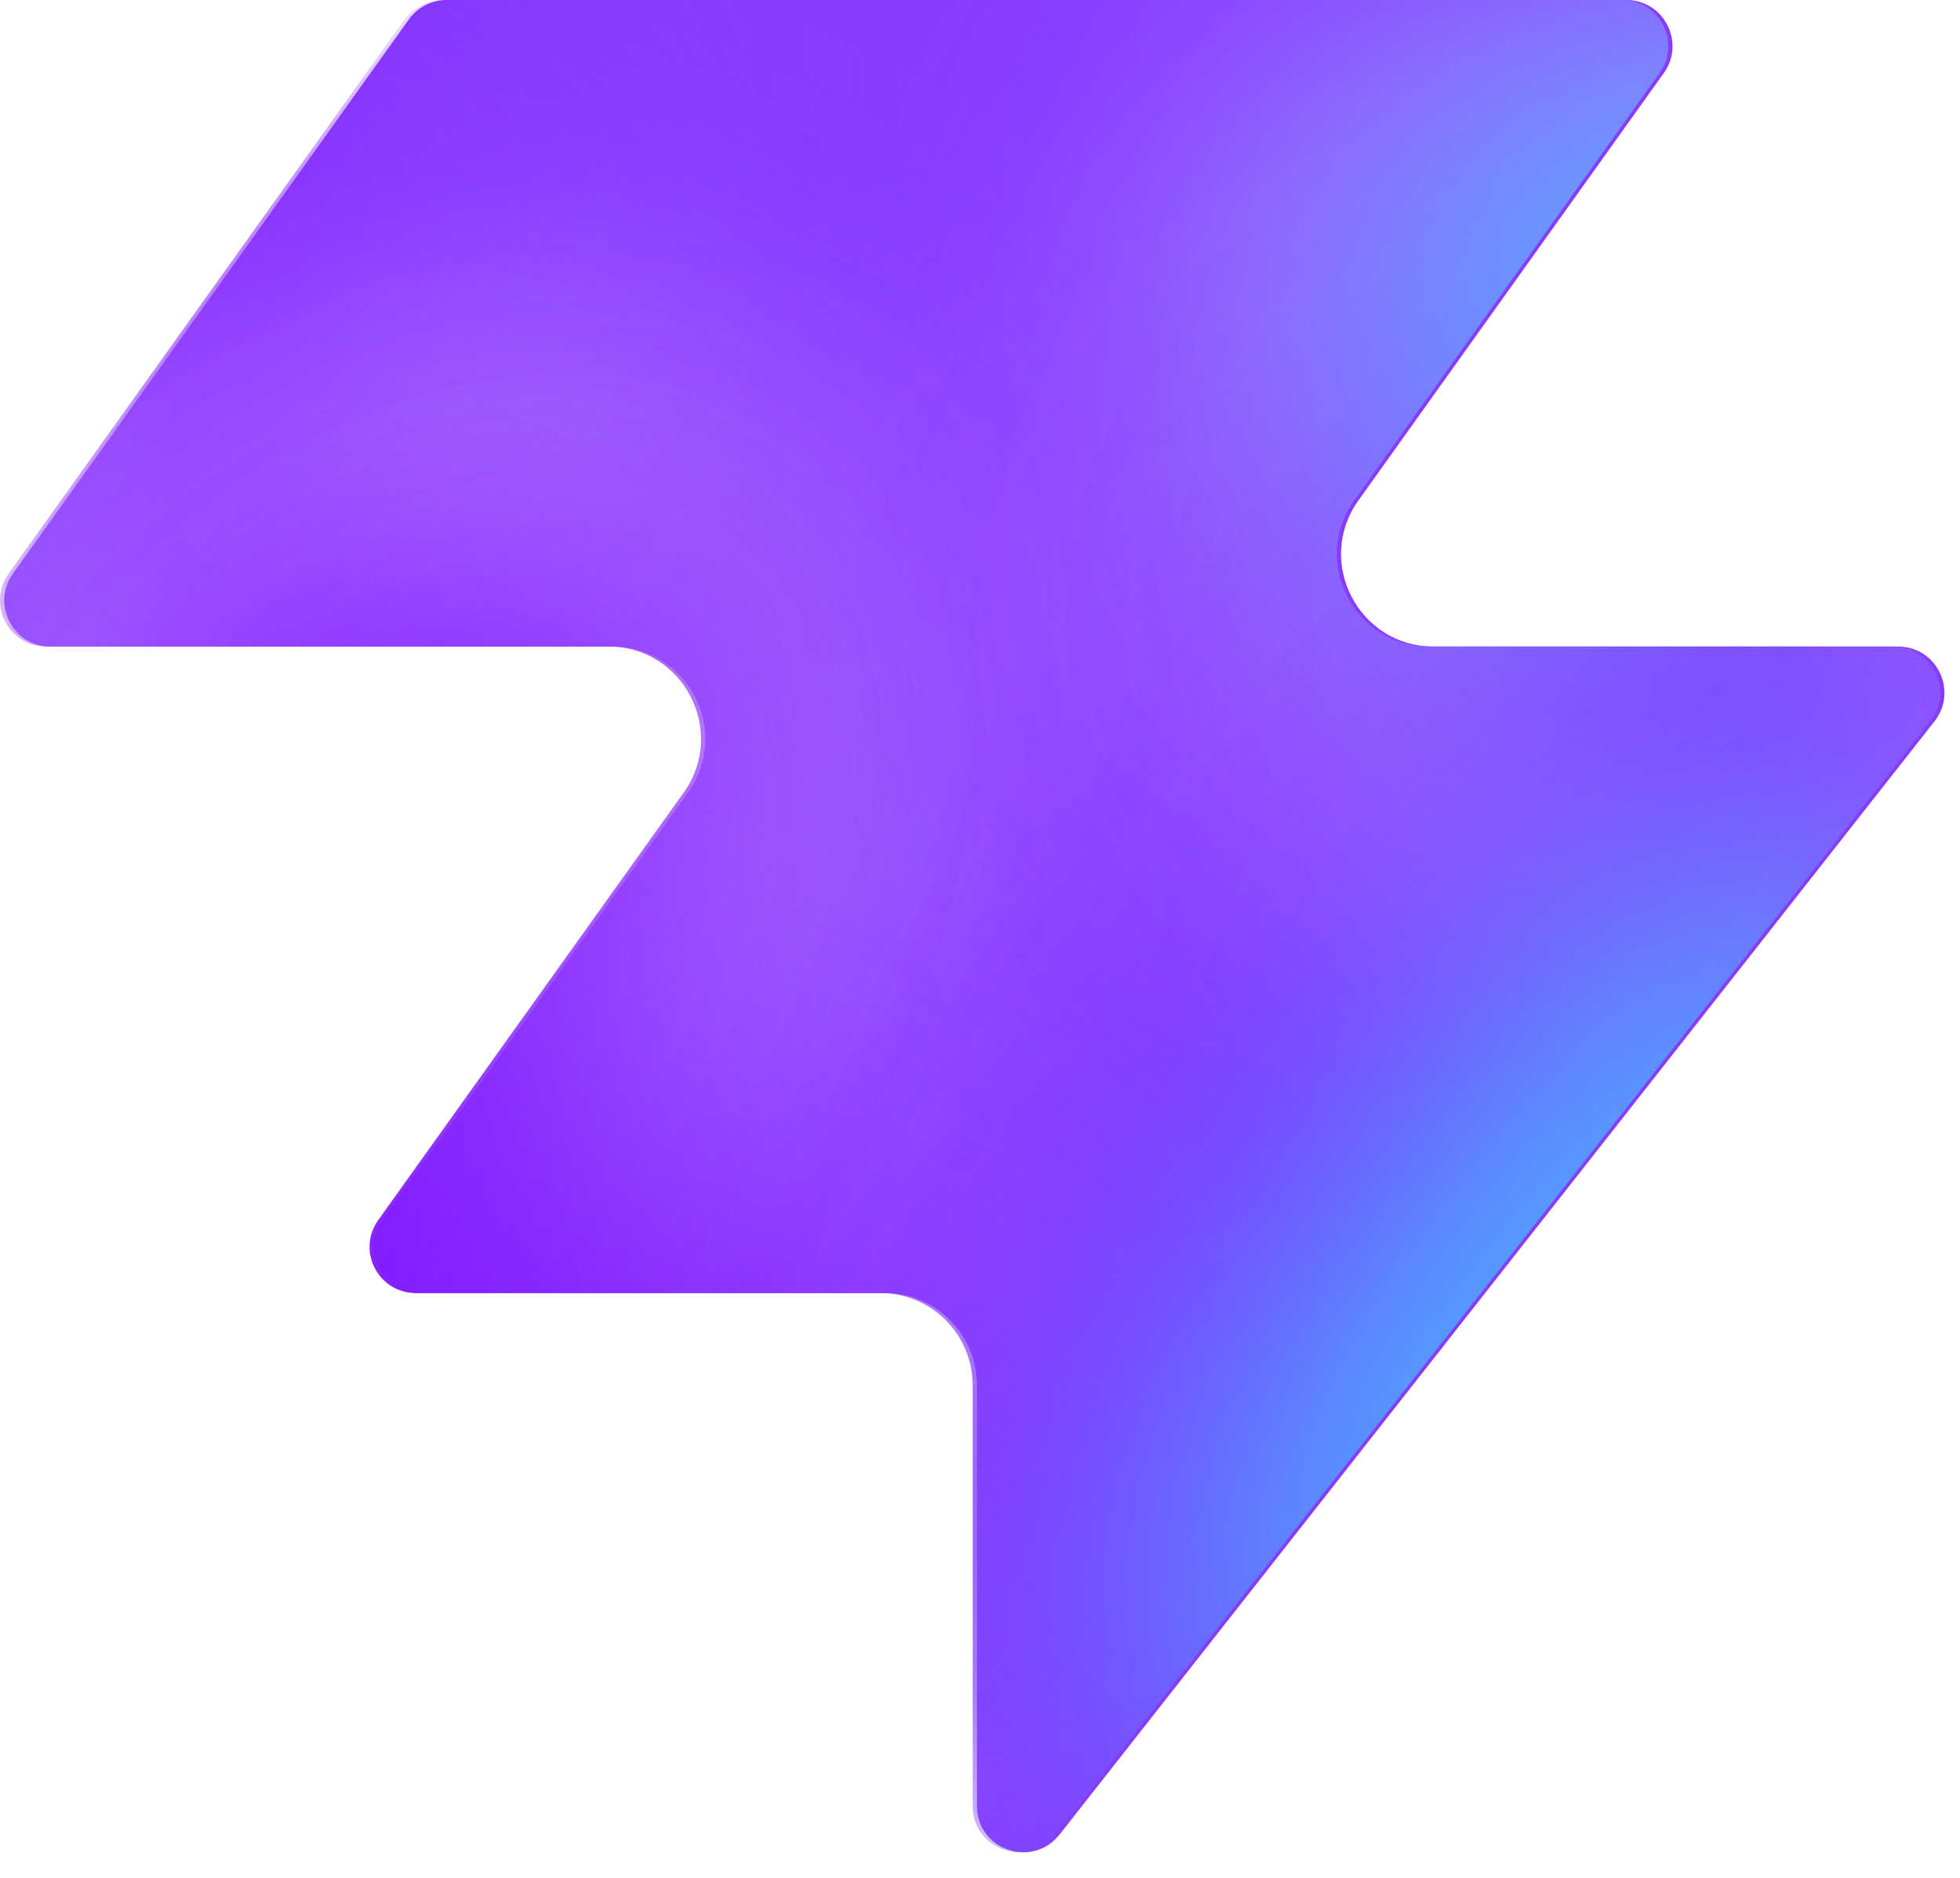
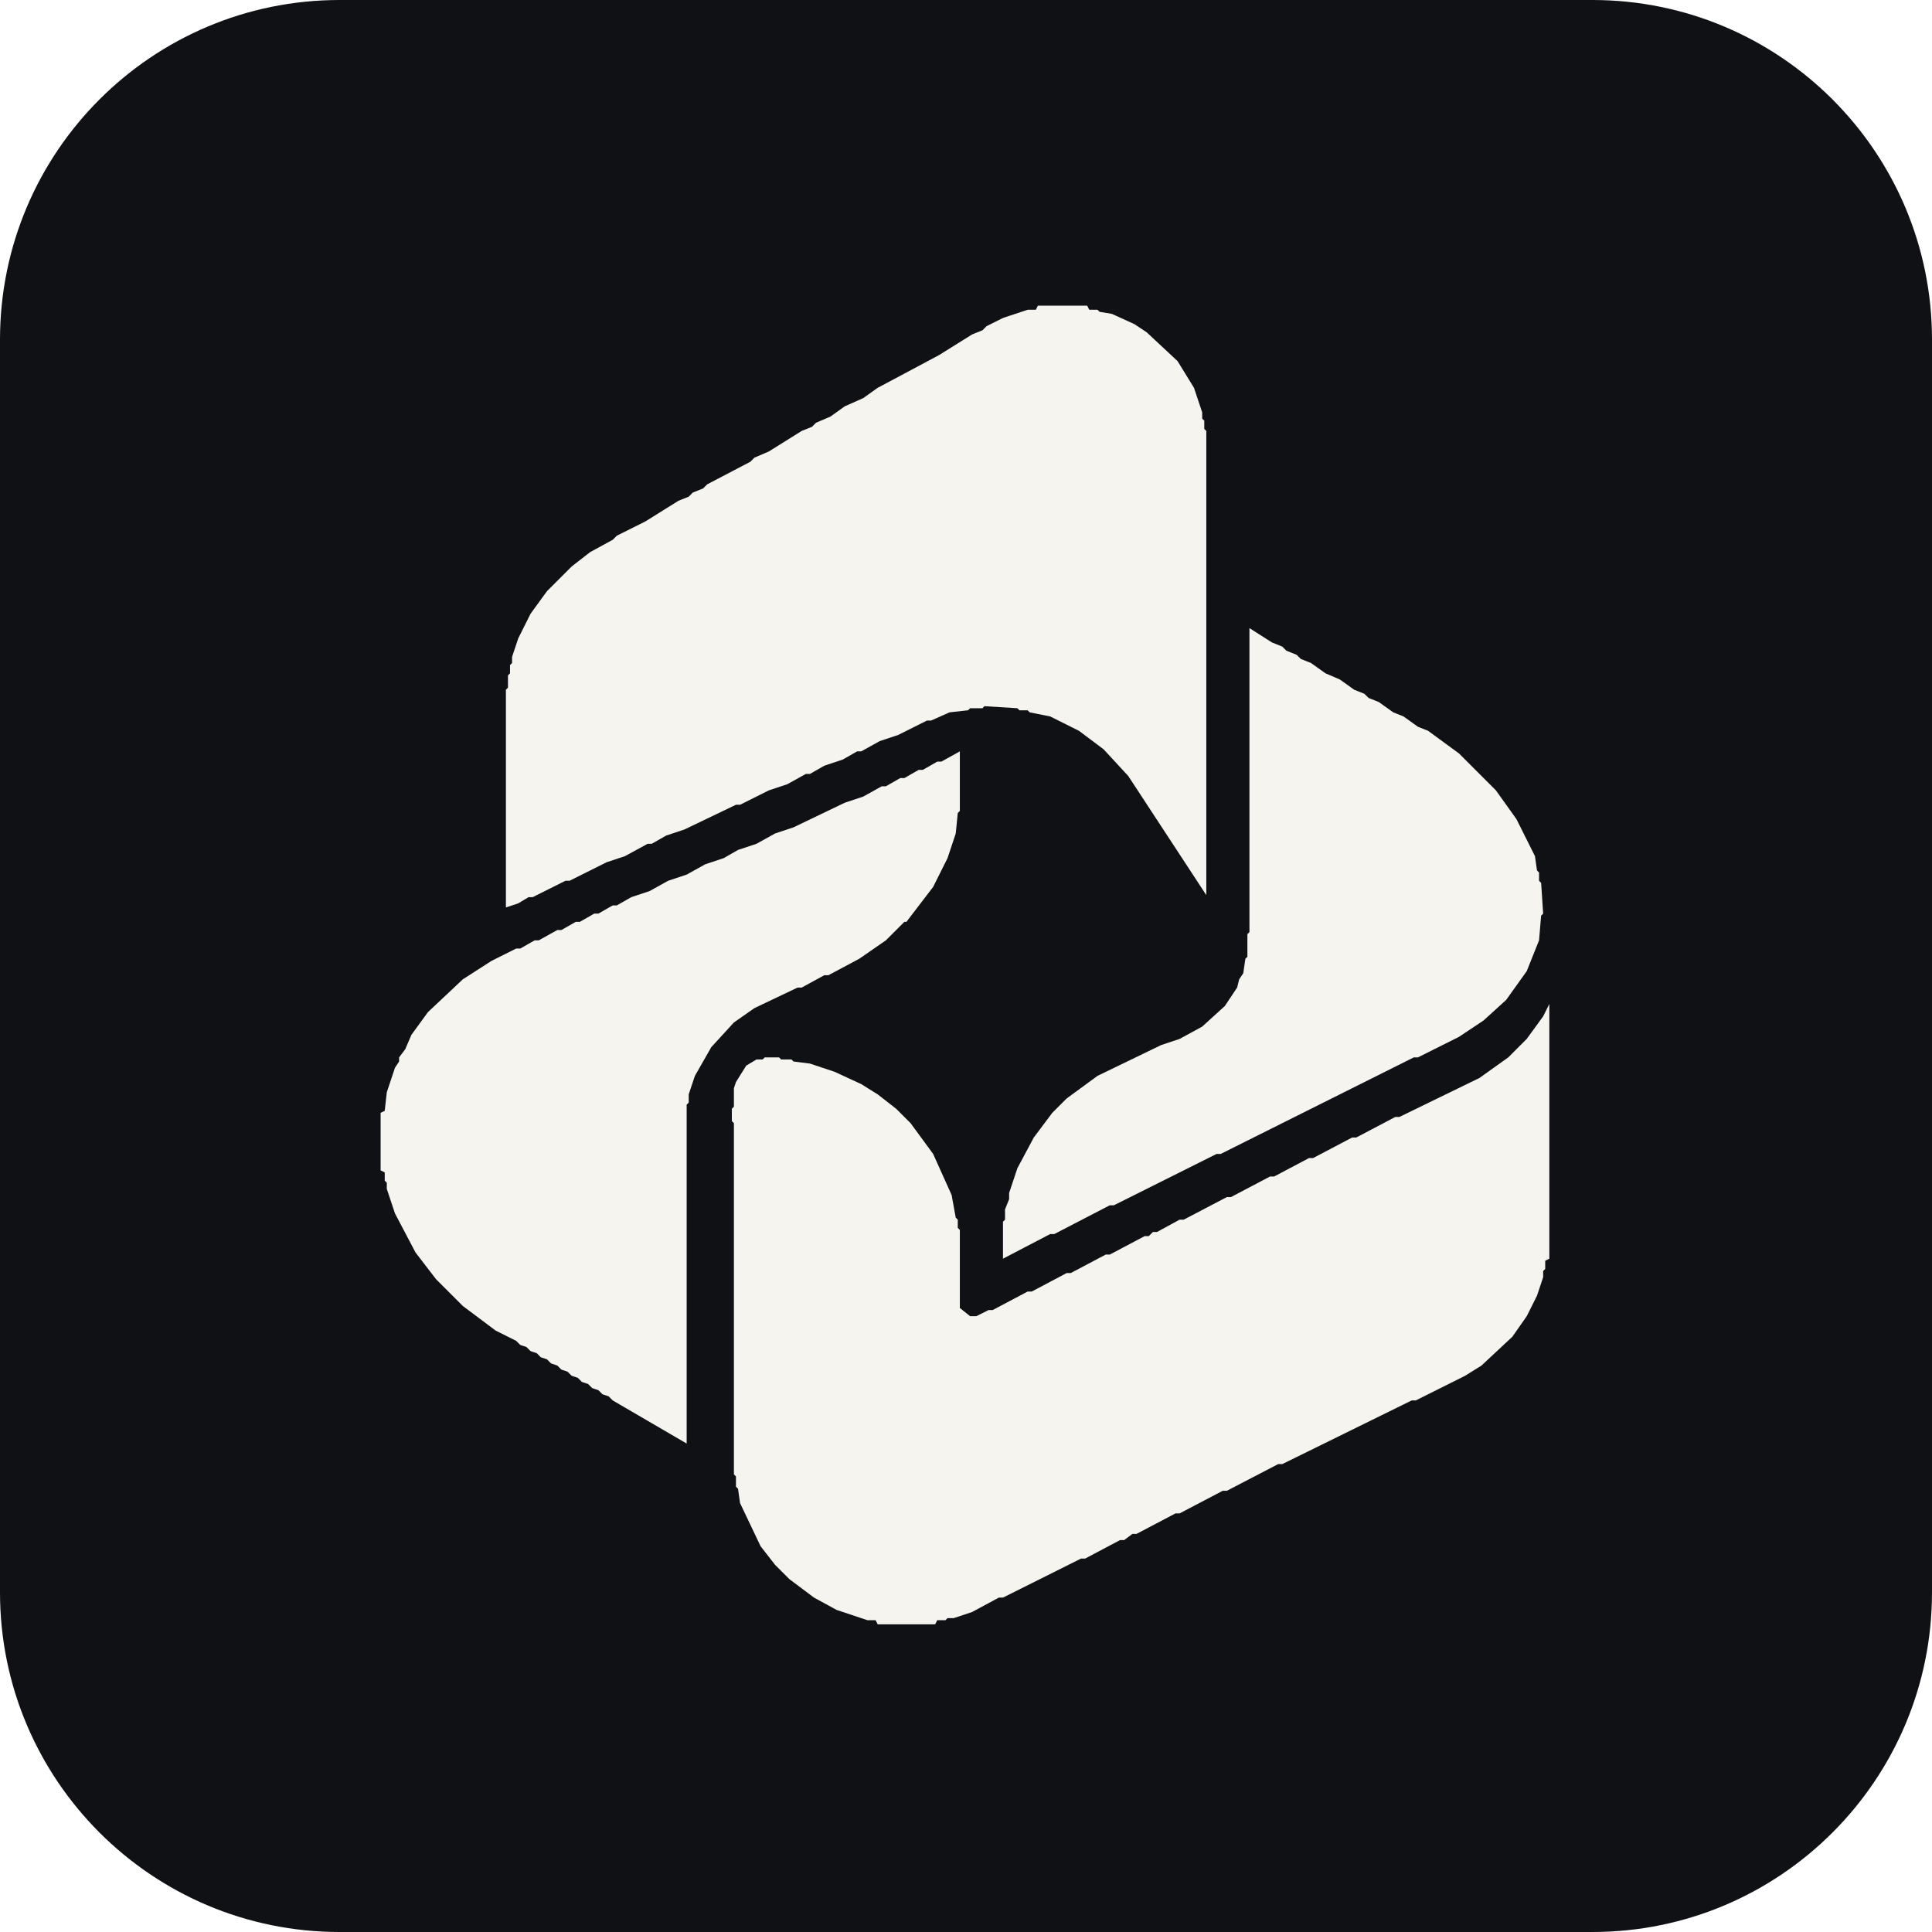
- <svg xmlns="http://www.w3.org/2000/svg" width="48" height="46" fill="none" viewBox="0 0 48 46">
-   <path fill="#863bff" d="M25.946 44.938c-.664.845-2.021.375-2.021-.698V33.937a2.26 2.26 0 0 0-2.262-2.262H10.287c-.92 0-1.456-1.04-.92-1.788l7.48-10.471c1.07-1.497 0-3.578-1.842-3.578H1.237c-.92 0-1.456-1.04-.92-1.788L10.013.474c.214-.297.556-.474.92-.474h28.894c.92 0 1.456 1.04.92 1.788l-7.48 10.471c-1.07 1.498 0 3.579 1.842 3.579h11.377c.943 0 1.473 1.088.89 1.83L25.947 44.94z" style="fill:#863bff;fill:color(display-p3 .525 .23 1);fill-opacity:1" />
-   <mask id="a" width="48" height="46" x="0" y="0" maskUnits="userSpaceOnUse" style="mask-type:alpha">
-     <path fill="#000" d="M25.842 44.938c-.664.844-2.021.375-2.021-.698V33.937a2.26 2.26 0 0 0-2.262-2.262H10.183c-.92 0-1.456-1.04-.92-1.788l7.48-10.471c1.07-1.498 0-3.579-1.842-3.579H1.133c-.92 0-1.456-1.04-.92-1.787L9.91.473c.214-.297.556-.474.92-.474h28.894c.92 0 1.456 1.04.92 1.788l-7.48 10.471c-1.07 1.498 0 3.578 1.842 3.578h11.377c.943 0 1.473 1.088.89 1.832L25.843 44.94z" style="fill:#000;fill-opacity:1" />
-   </mask>
-   <g mask="url(#a)">
-     <g filter="url(#b)">
-       <ellipse cx="5.508" cy="14.704" fill="#ede6ff" rx="5.508" ry="14.704" style="fill:#ede6ff;fill:color(display-p3 .927 .903 1);fill-opacity:1" transform="matrix(.00324 1 1 -.00324 -4.47 31.516)" />
-     </g>
-     <g filter="url(#c)">
-       <ellipse cx="10.399" cy="29.851" fill="#ede6ff" rx="10.399" ry="29.851" style="fill:#ede6ff;fill:color(display-p3 .927 .903 1);fill-opacity:1" transform="matrix(.00324 1 1 -.00324 -39.328 7.883)" />
-     </g>
-     <g filter="url(#d)">
-       <ellipse cx="5.508" cy="30.487" fill="#7e14ff" rx="5.508" ry="30.487" style="fill:#7e14ff;fill:color(display-p3 .492 .077 1);fill-opacity:1" transform="rotate(89.814 -25.913 -14.639)scale(1 -1)" />
-     </g>
-     <g filter="url(#e)">
-       <ellipse cx="5.508" cy="30.599" fill="#7e14ff" rx="5.508" ry="30.599" style="fill:#7e14ff;fill:color(display-p3 .492 .077 1);fill-opacity:1" transform="rotate(89.814 -32.644 -3.334)scale(1 -1)" />
-     </g>
-     <g filter="url(#f)">
-       <ellipse cx="5.508" cy="30.599" fill="#7e14ff" rx="5.508" ry="30.599" style="fill:#7e14ff;fill:color(display-p3 .492 .077 1);fill-opacity:1" transform="matrix(.00324 1 1 -.00324 -34.34 30.47)" />
-     </g>
-     <g filter="url(#g)">
-       <ellipse cx="14.072" cy="22.078" fill="#ede6ff" rx="14.072" ry="22.078" style="fill:#ede6ff;fill:color(display-p3 .927 .903 1);fill-opacity:1" transform="rotate(93.35 24.506 48.493)scale(-1 1)" />
-     </g>
-     <g filter="url(#h)">
-       <ellipse cx="3.47" cy="21.501" fill="#7e14ff" rx="3.47" ry="21.501" style="fill:#7e14ff;fill:color(display-p3 .492 .077 1);fill-opacity:1" transform="rotate(89.009 28.708 47.59)scale(-1 1)" />
-     </g>
-     <g filter="url(#i)">
-       <ellipse cx="3.47" cy="21.501" fill="#7e14ff" rx="3.47" ry="21.501" style="fill:#7e14ff;fill:color(display-p3 .492 .077 1);fill-opacity:1" transform="rotate(89.009 28.708 47.59)scale(-1 1)" />
-     </g>
-     <g filter="url(#j)">
-       <ellipse cx=".387" cy="8.972" fill="#7e14ff" rx="4.407" ry="29.108" style="fill:#7e14ff;fill:color(display-p3 .492 .077 1);fill-opacity:1" transform="rotate(39.51 .387 8.972)" />
-     </g>
-     <g filter="url(#k)">
-       <ellipse cx="47.523" cy="-6.092" fill="#7e14ff" rx="4.407" ry="29.108" style="fill:#7e14ff;fill:color(display-p3 .492 .077 1);fill-opacity:1" transform="rotate(37.892 47.523 -6.092)" />
-     </g>
-     <g filter="url(#l)">
-       <ellipse cx="41.412" cy="6.333" fill="#47bfff" rx="5.971" ry="9.665" style="fill:#47bfff;fill:color(display-p3 .28 .748 1);fill-opacity:1" transform="rotate(37.892 41.412 6.333)" />
-     </g>
-     <g filter="url(#m)">
-       <ellipse cx="-1.879" cy="38.332" fill="#7e14ff" rx="4.407" ry="29.108" style="fill:#7e14ff;fill:color(display-p3 .492 .077 1);fill-opacity:1" transform="rotate(37.892 -1.88 38.332)" />
-     </g>
-     <g filter="url(#n)">
-       <ellipse cx="-1.879" cy="38.332" fill="#7e14ff" rx="4.407" ry="29.108" style="fill:#7e14ff;fill:color(display-p3 .492 .077 1);fill-opacity:1" transform="rotate(37.892 -1.88 38.332)" />
-     </g>
-     <g filter="url(#o)">
-       <ellipse cx="35.651" cy="29.907" fill="#7e14ff" rx="4.407" ry="29.108" style="fill:#7e14ff;fill:color(display-p3 .492 .077 1);fill-opacity:1" transform="rotate(37.892 35.651 29.907)" />
-     </g>
-     <g filter="url(#p)">
-       <ellipse cx="38.418" cy="32.4" fill="#47bfff" rx="5.971" ry="15.297" style="fill:#47bfff;fill:color(display-p3 .28 .748 1);fill-opacity:1" transform="rotate(37.892 38.418 32.4)" />
-     </g>
-   </g>
-   <defs>
-     <filter id="b" width="60.045" height="41.654" x="-19.77" y="16.149" color-interpolation-filters="sRGB" filterUnits="userSpaceOnUse">
-       <feFlood flood-opacity="0" result="BackgroundImageFix" />
-       <feBlend in="SourceGraphic" in2="BackgroundImageFix" result="shape" />
-       <feGaussianBlur result="effect1_foregroundBlur_2002_17158" stdDeviation="7.659" />
-     </filter>
-     <filter id="c" width="90.34" height="51.437" x="-54.613" y="-7.533" color-interpolation-filters="sRGB" filterUnits="userSpaceOnUse">
-       <feFlood flood-opacity="0" result="BackgroundImageFix" />
-       <feBlend in="SourceGraphic" in2="BackgroundImageFix" result="shape" />
-       <feGaussianBlur result="effect1_foregroundBlur_2002_17158" stdDeviation="7.659" />
-     </filter>
-     <filter id="d" width="79.355" height="29.4" x="-49.64" y="2.03" color-interpolation-filters="sRGB" filterUnits="userSpaceOnUse">
-       <feFlood flood-opacity="0" result="BackgroundImageFix" />
-       <feBlend in="SourceGraphic" in2="BackgroundImageFix" result="shape" />
-       <feGaussianBlur result="effect1_foregroundBlur_2002_17158" stdDeviation="4.596" />
-     </filter>
-     <filter id="e" width="79.579" height="29.4" x="-45.045" y="20.029" color-interpolation-filters="sRGB" filterUnits="userSpaceOnUse">
-       <feFlood flood-opacity="0" result="BackgroundImageFix" />
-       <feBlend in="SourceGraphic" in2="BackgroundImageFix" result="shape" />
-       <feGaussianBlur result="effect1_foregroundBlur_2002_17158" stdDeviation="4.596" />
-     </filter>
-     <filter id="f" width="79.579" height="29.4" x="-43.513" y="21.178" color-interpolation-filters="sRGB" filterUnits="userSpaceOnUse">
-       <feFlood flood-opacity="0" result="BackgroundImageFix" />
-       <feBlend in="SourceGraphic" in2="BackgroundImageFix" result="shape" />
-       <feGaussianBlur result="effect1_foregroundBlur_2002_17158" stdDeviation="4.596" />
-     </filter>
-     <filter id="g" width="74.749" height="58.852" x="15.756" y="-17.901" color-interpolation-filters="sRGB" filterUnits="userSpaceOnUse">
-       <feFlood flood-opacity="0" result="BackgroundImageFix" />
-       <feBlend in="SourceGraphic" in2="BackgroundImageFix" result="shape" />
-       <feGaussianBlur result="effect1_foregroundBlur_2002_17158" stdDeviation="7.659" />
-     </filter>
-     <filter id="h" width="61.377" height="25.362" x="23.548" y="2.284" color-interpolation-filters="sRGB" filterUnits="userSpaceOnUse">
-       <feFlood flood-opacity="0" result="BackgroundImageFix" />
-       <feBlend in="SourceGraphic" in2="BackgroundImageFix" result="shape" />
-       <feGaussianBlur result="effect1_foregroundBlur_2002_17158" stdDeviation="4.596" />
-     </filter>
-     <filter id="i" width="61.377" height="25.362" x="23.548" y="2.284" color-interpolation-filters="sRGB" filterUnits="userSpaceOnUse">
-       <feFlood flood-opacity="0" result="BackgroundImageFix" />
-       <feBlend in="SourceGraphic" in2="BackgroundImageFix" result="shape" />
-       <feGaussianBlur result="effect1_foregroundBlur_2002_17158" stdDeviation="4.596" />
-     </filter>
-     <filter id="j" width="56.045" height="63.649" x="-27.636" y="-22.853" color-interpolation-filters="sRGB" filterUnits="userSpaceOnUse">
-       <feFlood flood-opacity="0" result="BackgroundImageFix" />
-       <feBlend in="SourceGraphic" in2="BackgroundImageFix" result="shape" />
-       <feGaussianBlur result="effect1_foregroundBlur_2002_17158" stdDeviation="4.596" />
-     </filter>
-     <filter id="k" width="54.814" height="64.646" x="20.116" y="-38.415" color-interpolation-filters="sRGB" filterUnits="userSpaceOnUse">
-       <feFlood flood-opacity="0" result="BackgroundImageFix" />
-       <feBlend in="SourceGraphic" in2="BackgroundImageFix" result="shape" />
-       <feGaussianBlur result="effect1_foregroundBlur_2002_17158" stdDeviation="4.596" />
-     </filter>
-     <filter id="l" width="33.541" height="35.313" x="24.641" y="-11.323" color-interpolation-filters="sRGB" filterUnits="userSpaceOnUse">
-       <feFlood flood-opacity="0" result="BackgroundImageFix" />
-       <feBlend in="SourceGraphic" in2="BackgroundImageFix" result="shape" />
-       <feGaussianBlur result="effect1_foregroundBlur_2002_17158" stdDeviation="4.596" />
-     </filter>
-     <filter id="m" width="54.814" height="64.646" x="-29.286" y="6.009" color-interpolation-filters="sRGB" filterUnits="userSpaceOnUse">
-       <feFlood flood-opacity="0" result="BackgroundImageFix" />
-       <feBlend in="SourceGraphic" in2="BackgroundImageFix" result="shape" />
-       <feGaussianBlur result="effect1_foregroundBlur_2002_17158" stdDeviation="4.596" />
-     </filter>
-     <filter id="n" width="54.814" height="64.646" x="-29.286" y="6.009" color-interpolation-filters="sRGB" filterUnits="userSpaceOnUse">
-       <feFlood flood-opacity="0" result="BackgroundImageFix" />
-       <feBlend in="SourceGraphic" in2="BackgroundImageFix" result="shape" />
-       <feGaussianBlur result="effect1_foregroundBlur_2002_17158" stdDeviation="4.596" />
-     </filter>
-     <filter id="o" width="54.814" height="64.646" x="8.244" y="-2.416" color-interpolation-filters="sRGB" filterUnits="userSpaceOnUse">
-       <feFlood flood-opacity="0" result="BackgroundImageFix" />
-       <feBlend in="SourceGraphic" in2="BackgroundImageFix" result="shape" />
-       <feGaussianBlur result="effect1_foregroundBlur_2002_17158" stdDeviation="4.596" />
-     </filter>
-     <filter id="p" width="39.409" height="43.623" x="18.713" y="10.588" color-interpolation-filters="sRGB" filterUnits="userSpaceOnUse">
-       <feFlood flood-opacity="0" result="BackgroundImageFix" />
-       <feBlend in="SourceGraphic" in2="BackgroundImageFix" result="shape" />
-       <feGaussianBlur result="effect1_foregroundBlur_2002_17158" stdDeviation="4.596" />
-     </filter>
-   </defs>
+ <svg xmlns="http://www.w3.org/2000/svg" width="1024" height="1024" viewBox="0 0 1024 1024">
+   <rect x="0" y="0" width="1024" height="1024" rx="180" fill="#101114" />
+   <path fill="#F6F4EF" fill-rule="evenodd" transform="translate(201.7356 162.0) scale(1.088647)" d="M 569 340 L 566 346 L 558 357 L 549 366 L 535 376 L 496 395 L 494 395 L 475 405 L 473 405 L 454 415 L 452 415 L 435 424 L 433 424 L 414 434 L 412 434 L 391 445 L 389 445 L 378 451 L 376 451 L 374 453 L 372 453 L 355 462 L 353 462 L 336 471 L 334 471 L 317 480 L 315 480 L 298 489 L 296 489 L 290 492 L 287 492 L 282 488 L 282 450 L 281 449 L 281 445 L 280 444 L 278 433 L 269 413 L 258 398 L 251 391 L 242 384 L 234 379 L 221 373 L 209 369 L 201 368 L 200 367 L 195 367 L 194 366 L 187 366 L 186 367 L 183 367 L 178 370 L 173 378 L 172 381 L 172 390 L 171 391 L 171 397 L 172 398 L 172 569 L 173 570 L 173 575 L 174 576 L 175 583 L 185 604 L 192 613 L 199 620 L 211 629 L 222 635 L 237 640 L 241 640 L 242 642 L 270 642 L 271 640 L 275 640 L 276 639 L 279 639 L 288 636 L 301 629 L 303 629 L 341 610 L 343 610 L 360 601 L 362 601 L 366 598 L 368 598 L 387 588 L 389 588 L 410 577 L 412 577 L 437 564 L 439 564 L 502 533 L 504 533 L 528 521 L 536 516 L 551 502 L 558 492 L 563 482 L 566 473 L 566 470 L 567 469 L 567 465 L 569 464 Z M 282 217 L 273 222 L 271 222 L 264 226 L 262 226 L 255 230 L 253 230 L 246 234 L 244 234 L 235 239 L 226 242 L 201 254 L 192 257 L 183 262 L 174 265 L 167 269 L 158 272 L 149 277 L 140 280 L 131 285 L 122 288 L 115 292 L 113 292 L 106 296 L 104 296 L 97 300 L 95 300 L 88 304 L 86 304 L 77 309 L 75 309 L 68 313 L 66 313 L 54 319 L 40 328 L 23 344 L 15 355 L 12 362 L 9 366 L 9 368 L 7 371 L 3 383 L 2 392 L 0 393 L 0 421 L 2 422 L 2 426 L 3 427 L 3 430 L 7 442 L 17 461 L 27 474 L 40 487 L 56 499 L 66 504 L 68 506 L 71 507 L 73 509 L 76 510 L 78 512 L 81 513 L 83 515 L 86 516 L 88 518 L 91 519 L 93 521 L 96 522 L 98 524 L 101 525 L 103 527 L 106 528 L 108 530 L 111 531 L 113 533 L 149 554 L 149 389 L 150 388 L 150 384 L 153 375 L 161 361 L 172 349 L 182 342 L 203 332 L 205 332 L 216 326 L 218 326 L 233 318 L 246 309 L 255 300 L 256 300 L 269 283 L 276 269 L 280 257 L 281 247 L 282 246 Z M 525 218 L 510 207 L 505 205 L 498 200 L 493 198 L 486 193 L 481 191 L 479 189 L 474 187 L 467 182 L 460 179 L 453 174 L 448 172 L 446 170 L 441 168 L 439 166 L 434 164 L 423 157 L 423 305 L 422 306 L 422 317 L 421 318 L 420 325 L 418 328 L 417 332 L 411 341 L 400 351 L 389 357 L 380 360 L 349 375 L 334 386 L 327 393 L 318 405 L 310 420 L 306 432 L 306 435 L 304 440 L 304 445 L 303 446 L 303 464 L 326 452 L 328 452 L 355 438 L 357 438 L 407 413 L 409 413 L 503 366 L 505 366 L 525 356 L 537 348 L 548 338 L 558 324 L 564 309 L 565 297 L 566 296 L 565 281 L 564 280 L 564 276 L 563 275 L 562 268 L 553 250 L 543 236 Z M 388 27 L 373 13 L 367 9 L 356 4 L 350 3 L 349 2 L 345 2 L 344 0 L 320 0 L 319 2 L 315 2 L 303 6 L 295 10 L 293 12 L 288 14 L 272 24 L 242 40 L 235 45 L 226 49 L 219 54 L 212 57 L 210 59 L 205 61 L 189 71 L 182 74 L 180 76 L 159 87 L 157 89 L 152 91 L 150 93 L 145 95 L 129 105 L 115 112 L 113 114 L 102 120 L 93 127 L 81 139 L 73 150 L 67 162 L 64 171 L 64 174 L 63 175 L 63 179 L 62 180 L 62 186 L 61 187 L 61 293 L 67 291 L 72 288 L 74 288 L 90 280 L 92 280 L 110 271 L 119 268 L 130 262 L 132 262 L 139 258 L 148 255 L 173 243 L 175 243 L 189 236 L 198 233 L 207 228 L 209 228 L 216 224 L 225 221 L 232 217 L 234 217 L 243 212 L 252 209 L 266 202 L 268 202 L 277 198 L 286 197 L 287 196 L 293 196 L 294 195 L 310 196 L 311 197 L 315 197 L 316 198 L 326 200 L 340 207 L 352 216 L 364 229 L 402 287 L 402 61 L 401 60 L 401 56 L 400 55 L 400 52 L 396 40 Z" />
</svg>
